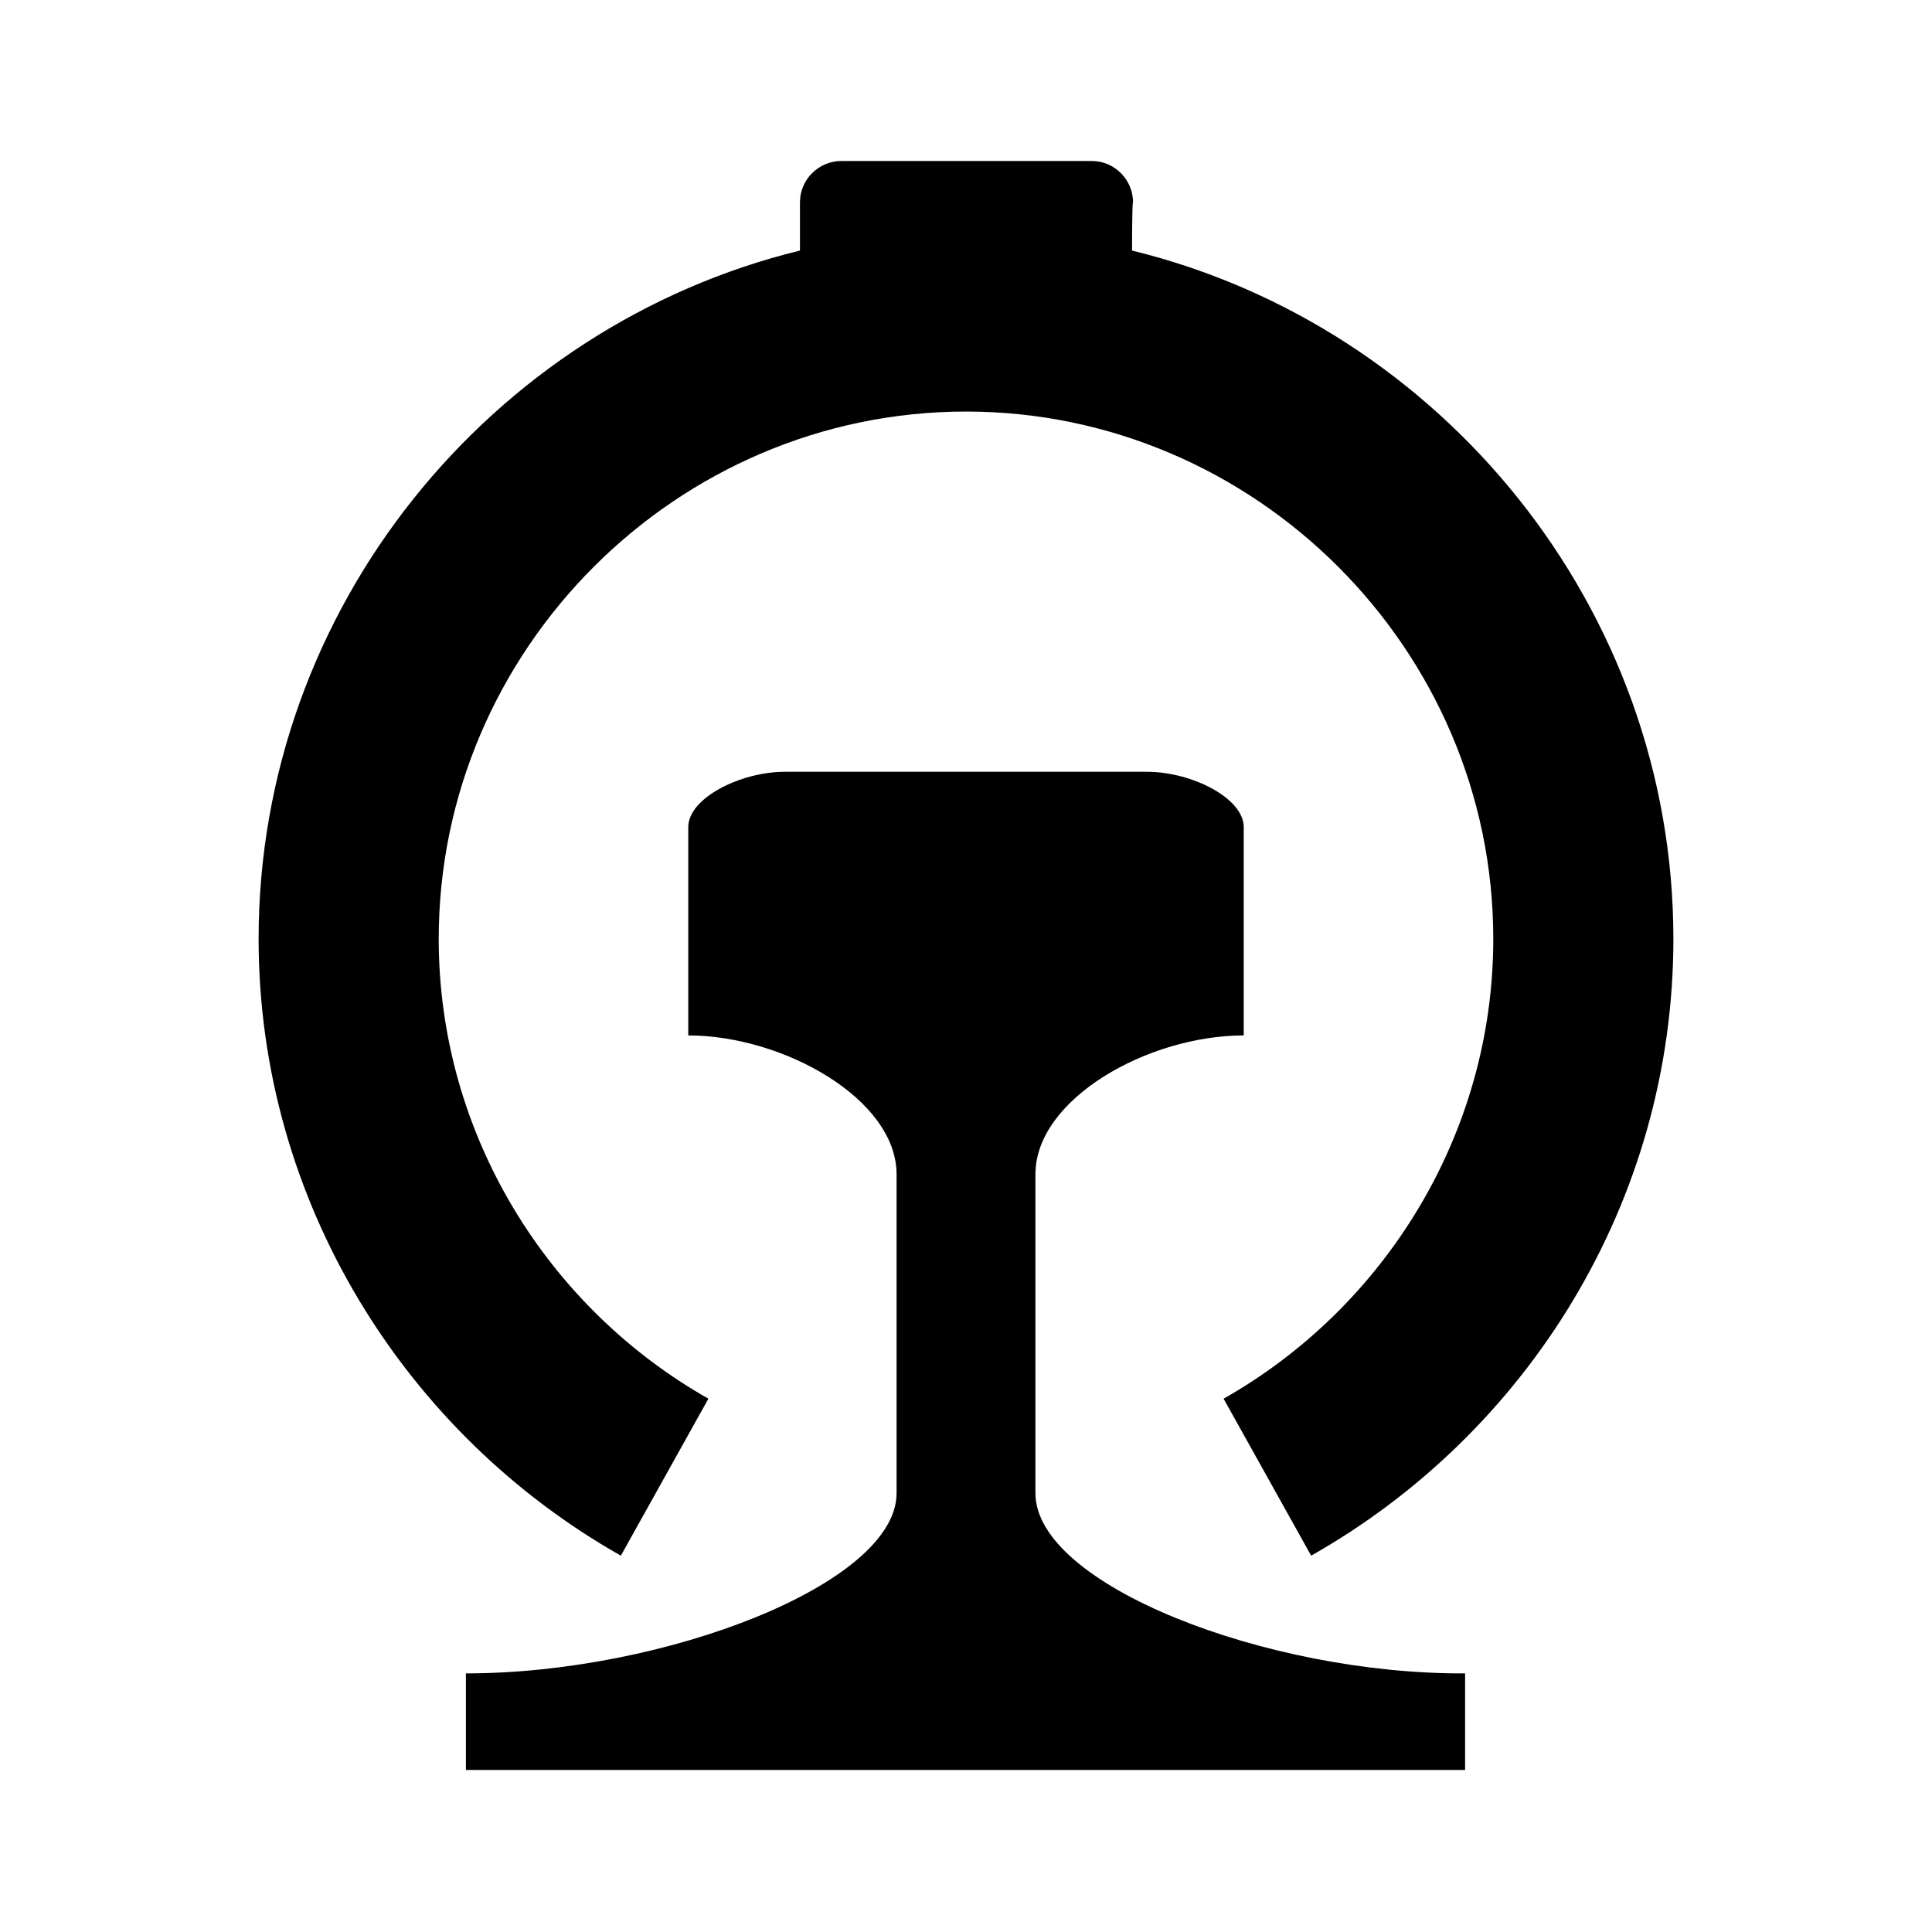
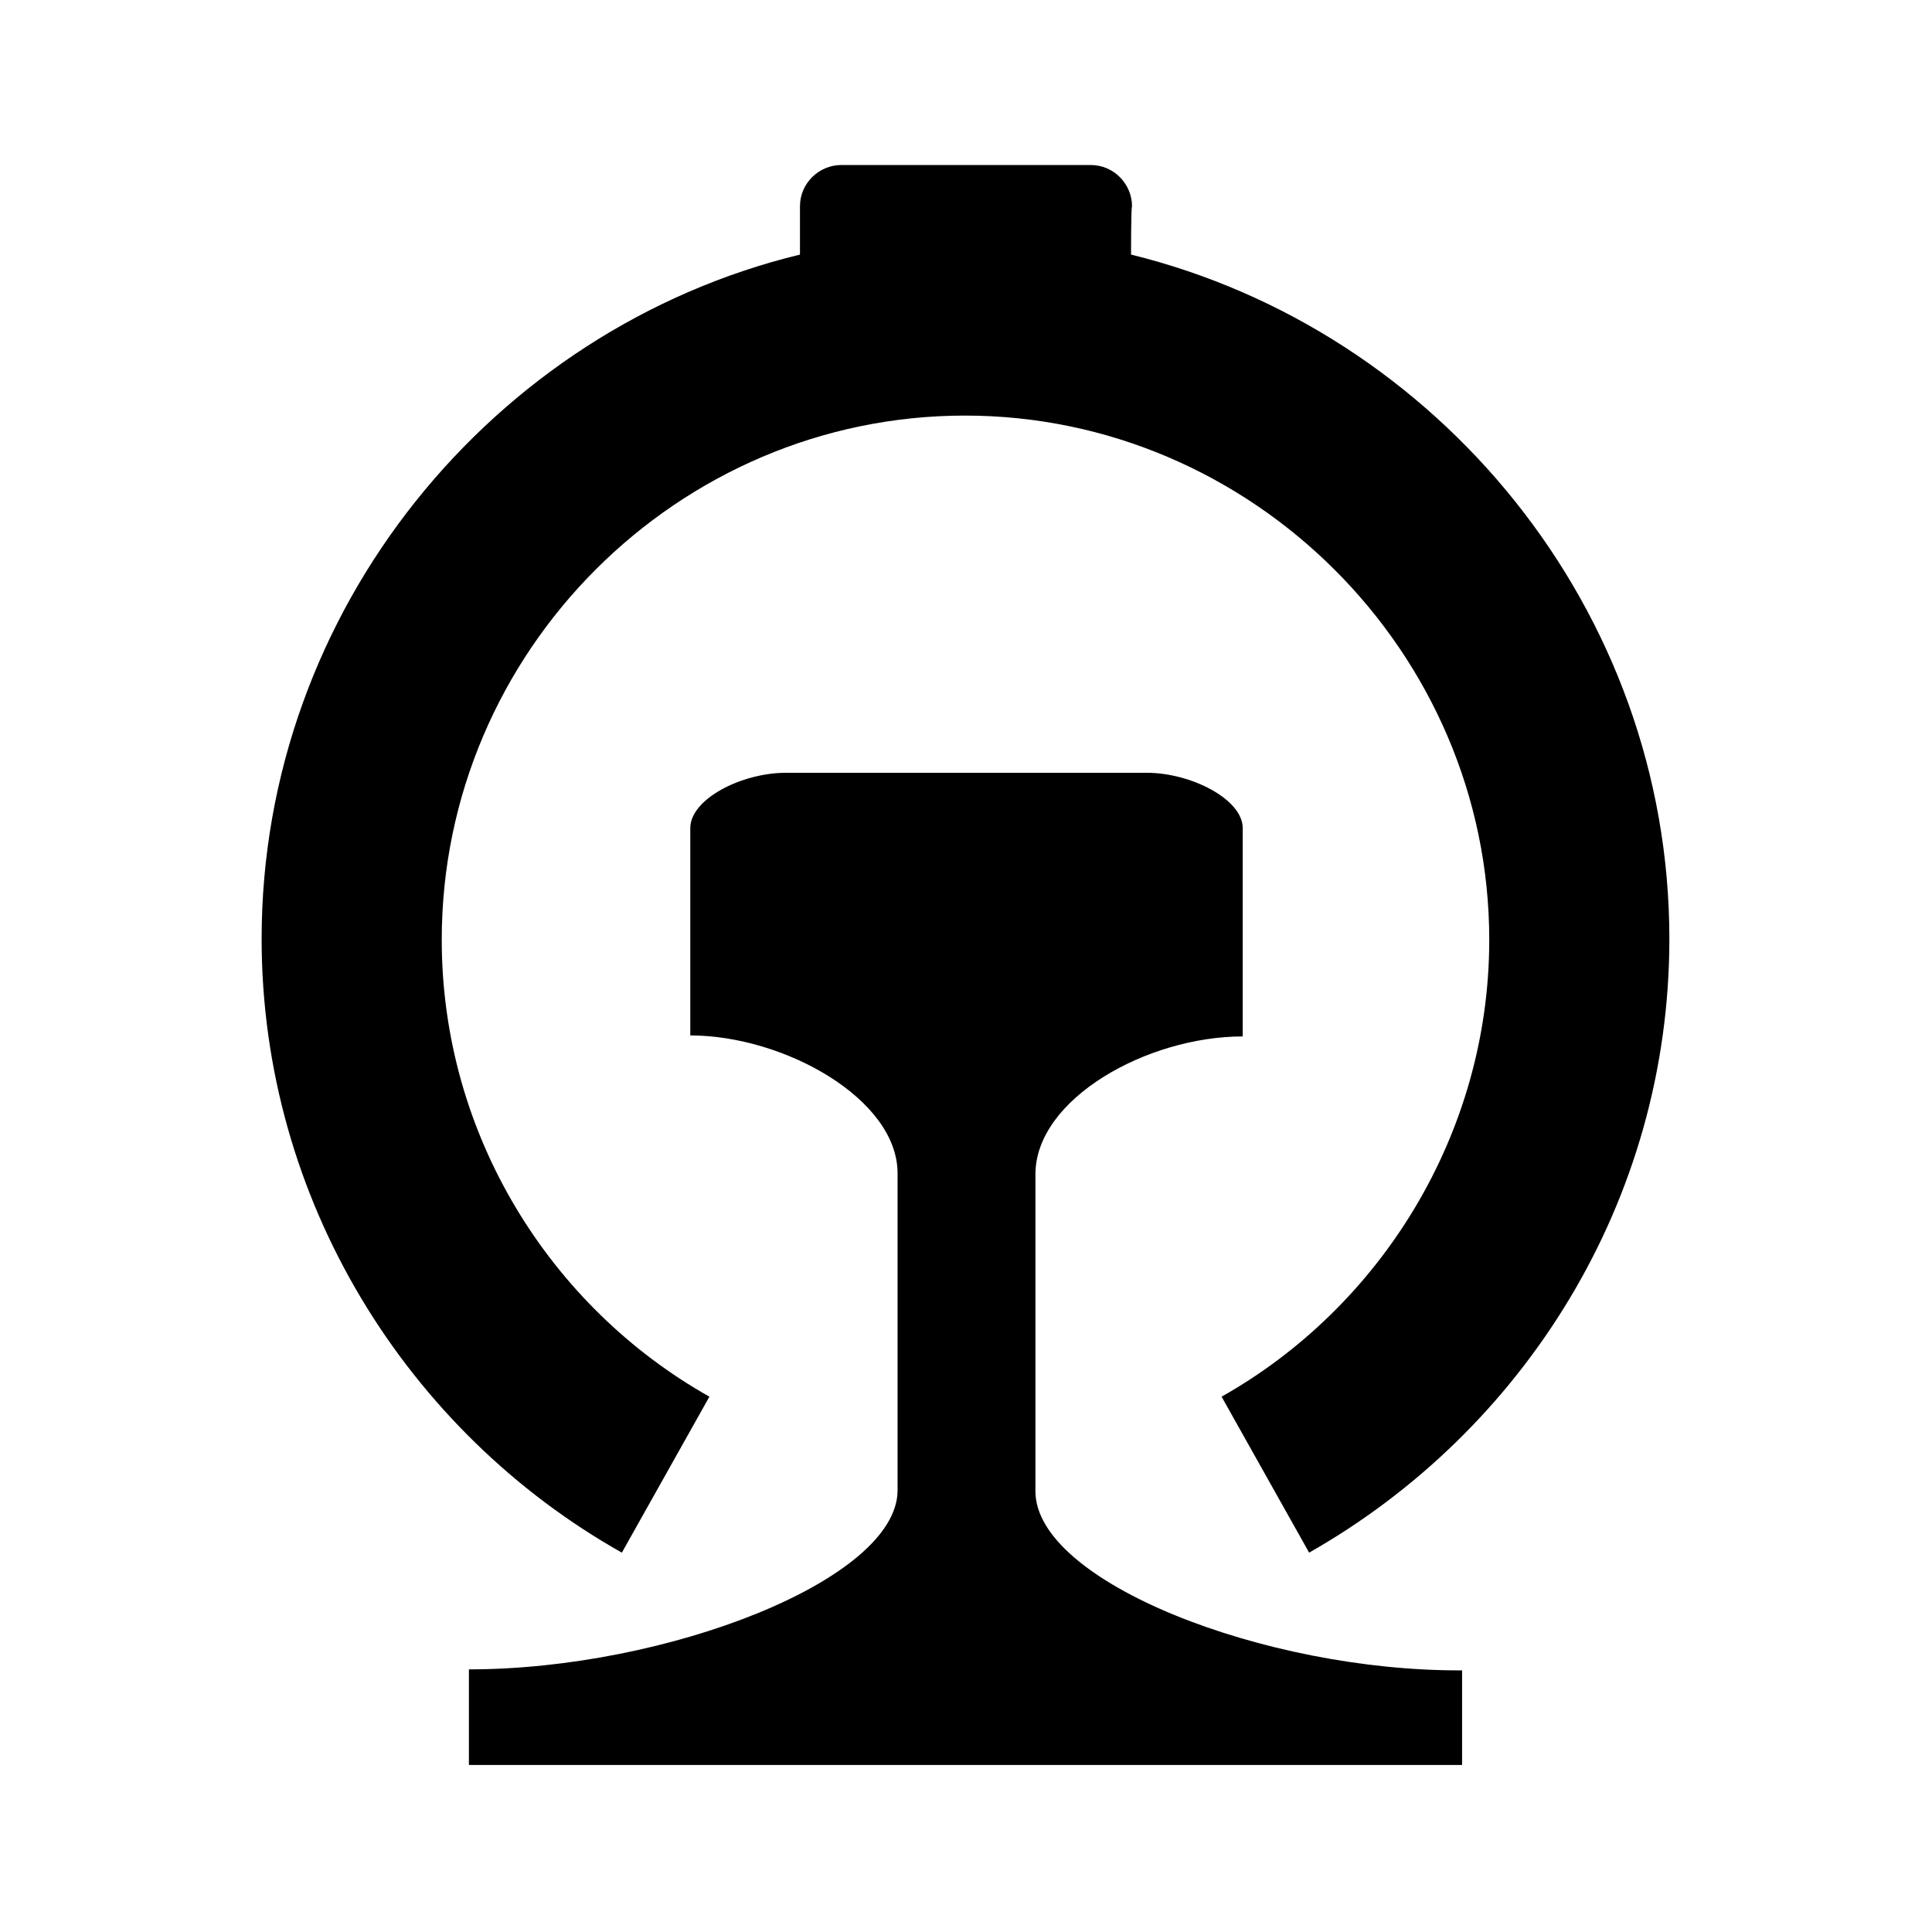
<svg xmlns="http://www.w3.org/2000/svg" width="192" height="192" viewBox="0 0 192 192">
-   <path d="M102.9,148.4v-31.7c0-7.5,11.2-13.8,20.7-13.8V82.2c0-2.9-5.2-5.5-9.6-5.5H78c-4.4,0-9.6,2.6-9.6,5.5v20.7  c9.4,0,20.7,6.3,20.7,13.8v31.7c0,9-23.1,17.9-42.8,17.9v9.6h99.3v-9.6C125.9,166.4,102.9,157.5,102.9,148.4z M112.5,24.9  c30.7,7.5,53.8,35.5,53.8,68.4c0,26.2-14.6,49.2-36,61.3l-8.7-15.6c15.9-9,26.8-26.2,26.8-45.7c0-28.8-23.7-52.4-52.4-52.4  S43.6,64.5,43.6,93.3c0,19.5,10.9,36.7,26.8,45.7l-8.7,15.6c-21.4-12.1-36-35.2-36-61.3c0-32.9,23.1-60.9,53.8-68.4v-4.8  c0-2.3,1.9-4.1,4.1-4.1h24.9c2.3,0,4.1,1.9,4.1,4.1C112.5,20.1,112.5,24.9,112.5,24.9z" fill="#000000" />
+   <path d="M102.9,148.2v-31.5c0-7.5,11.1-13.7,20.6-13.7V82.3c0-2.9-5.2-5.5-9.5-5.5H78.1c-4.4,0-9.5,2.6-9.5,5.5v20.6  c9.3,0,20.6,6.3,20.6,13.7v31.5c0,8.9-23,17.8-42.6,17.8v9.5h98.7V166C125.7,166.1,102.9,157.2,102.9,148.2z M112.4,25.3  c30.5,7.5,53.5,35.3,53.5,68c0,26.1-14.5,48.9-35.8,61l-8.7-15.5c15.8-8.9,26.6-26.1,26.6-45.4c0-28.6-23.6-52.1-52.1-52.1  S43.9,64.7,43.9,93.4c0,19.4,10.8,36.5,26.6,45.4l-8.7,15.5c-21.3-12-35.8-35-35.8-61c0-32.7,23-60.6,53.5-68v-4.8  c0-2.3,1.9-4.1,4.1-4.1h24.8c2.3,0,4.1,1.9,4.1,4.1C112.4,20.6,112.4,25.3,112.4,25.3z" fill="#000000" />
</svg>
